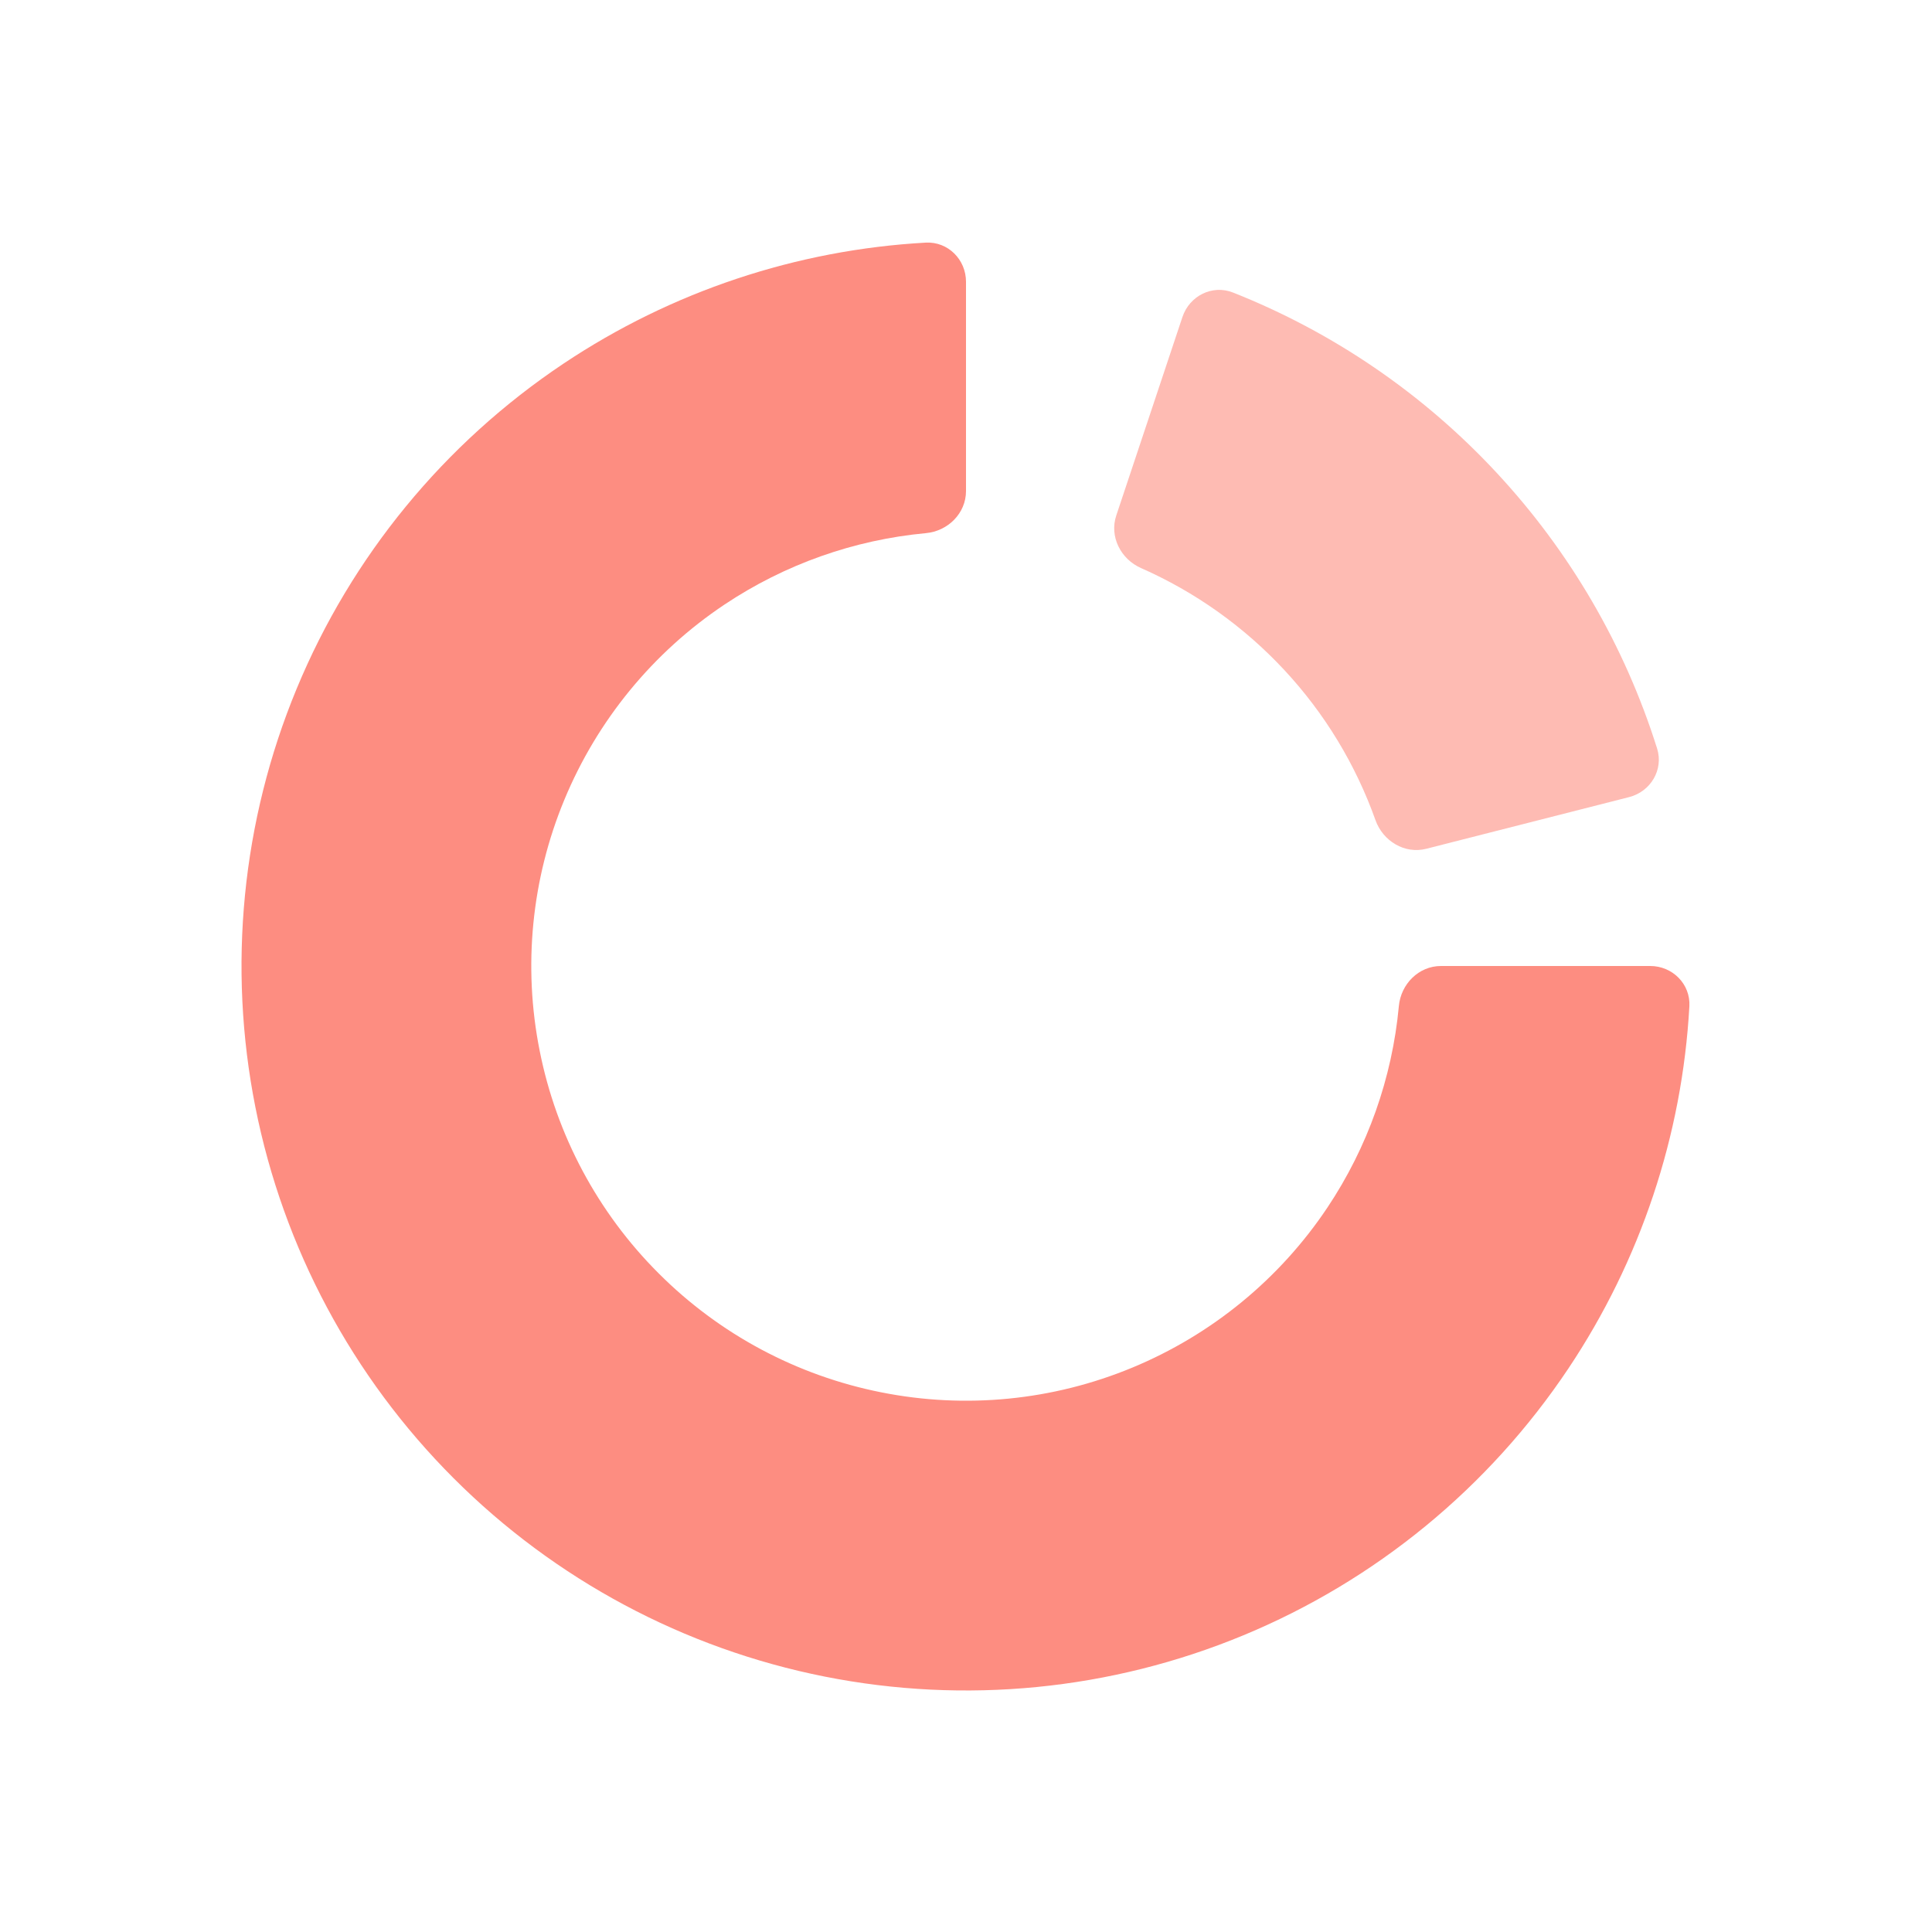
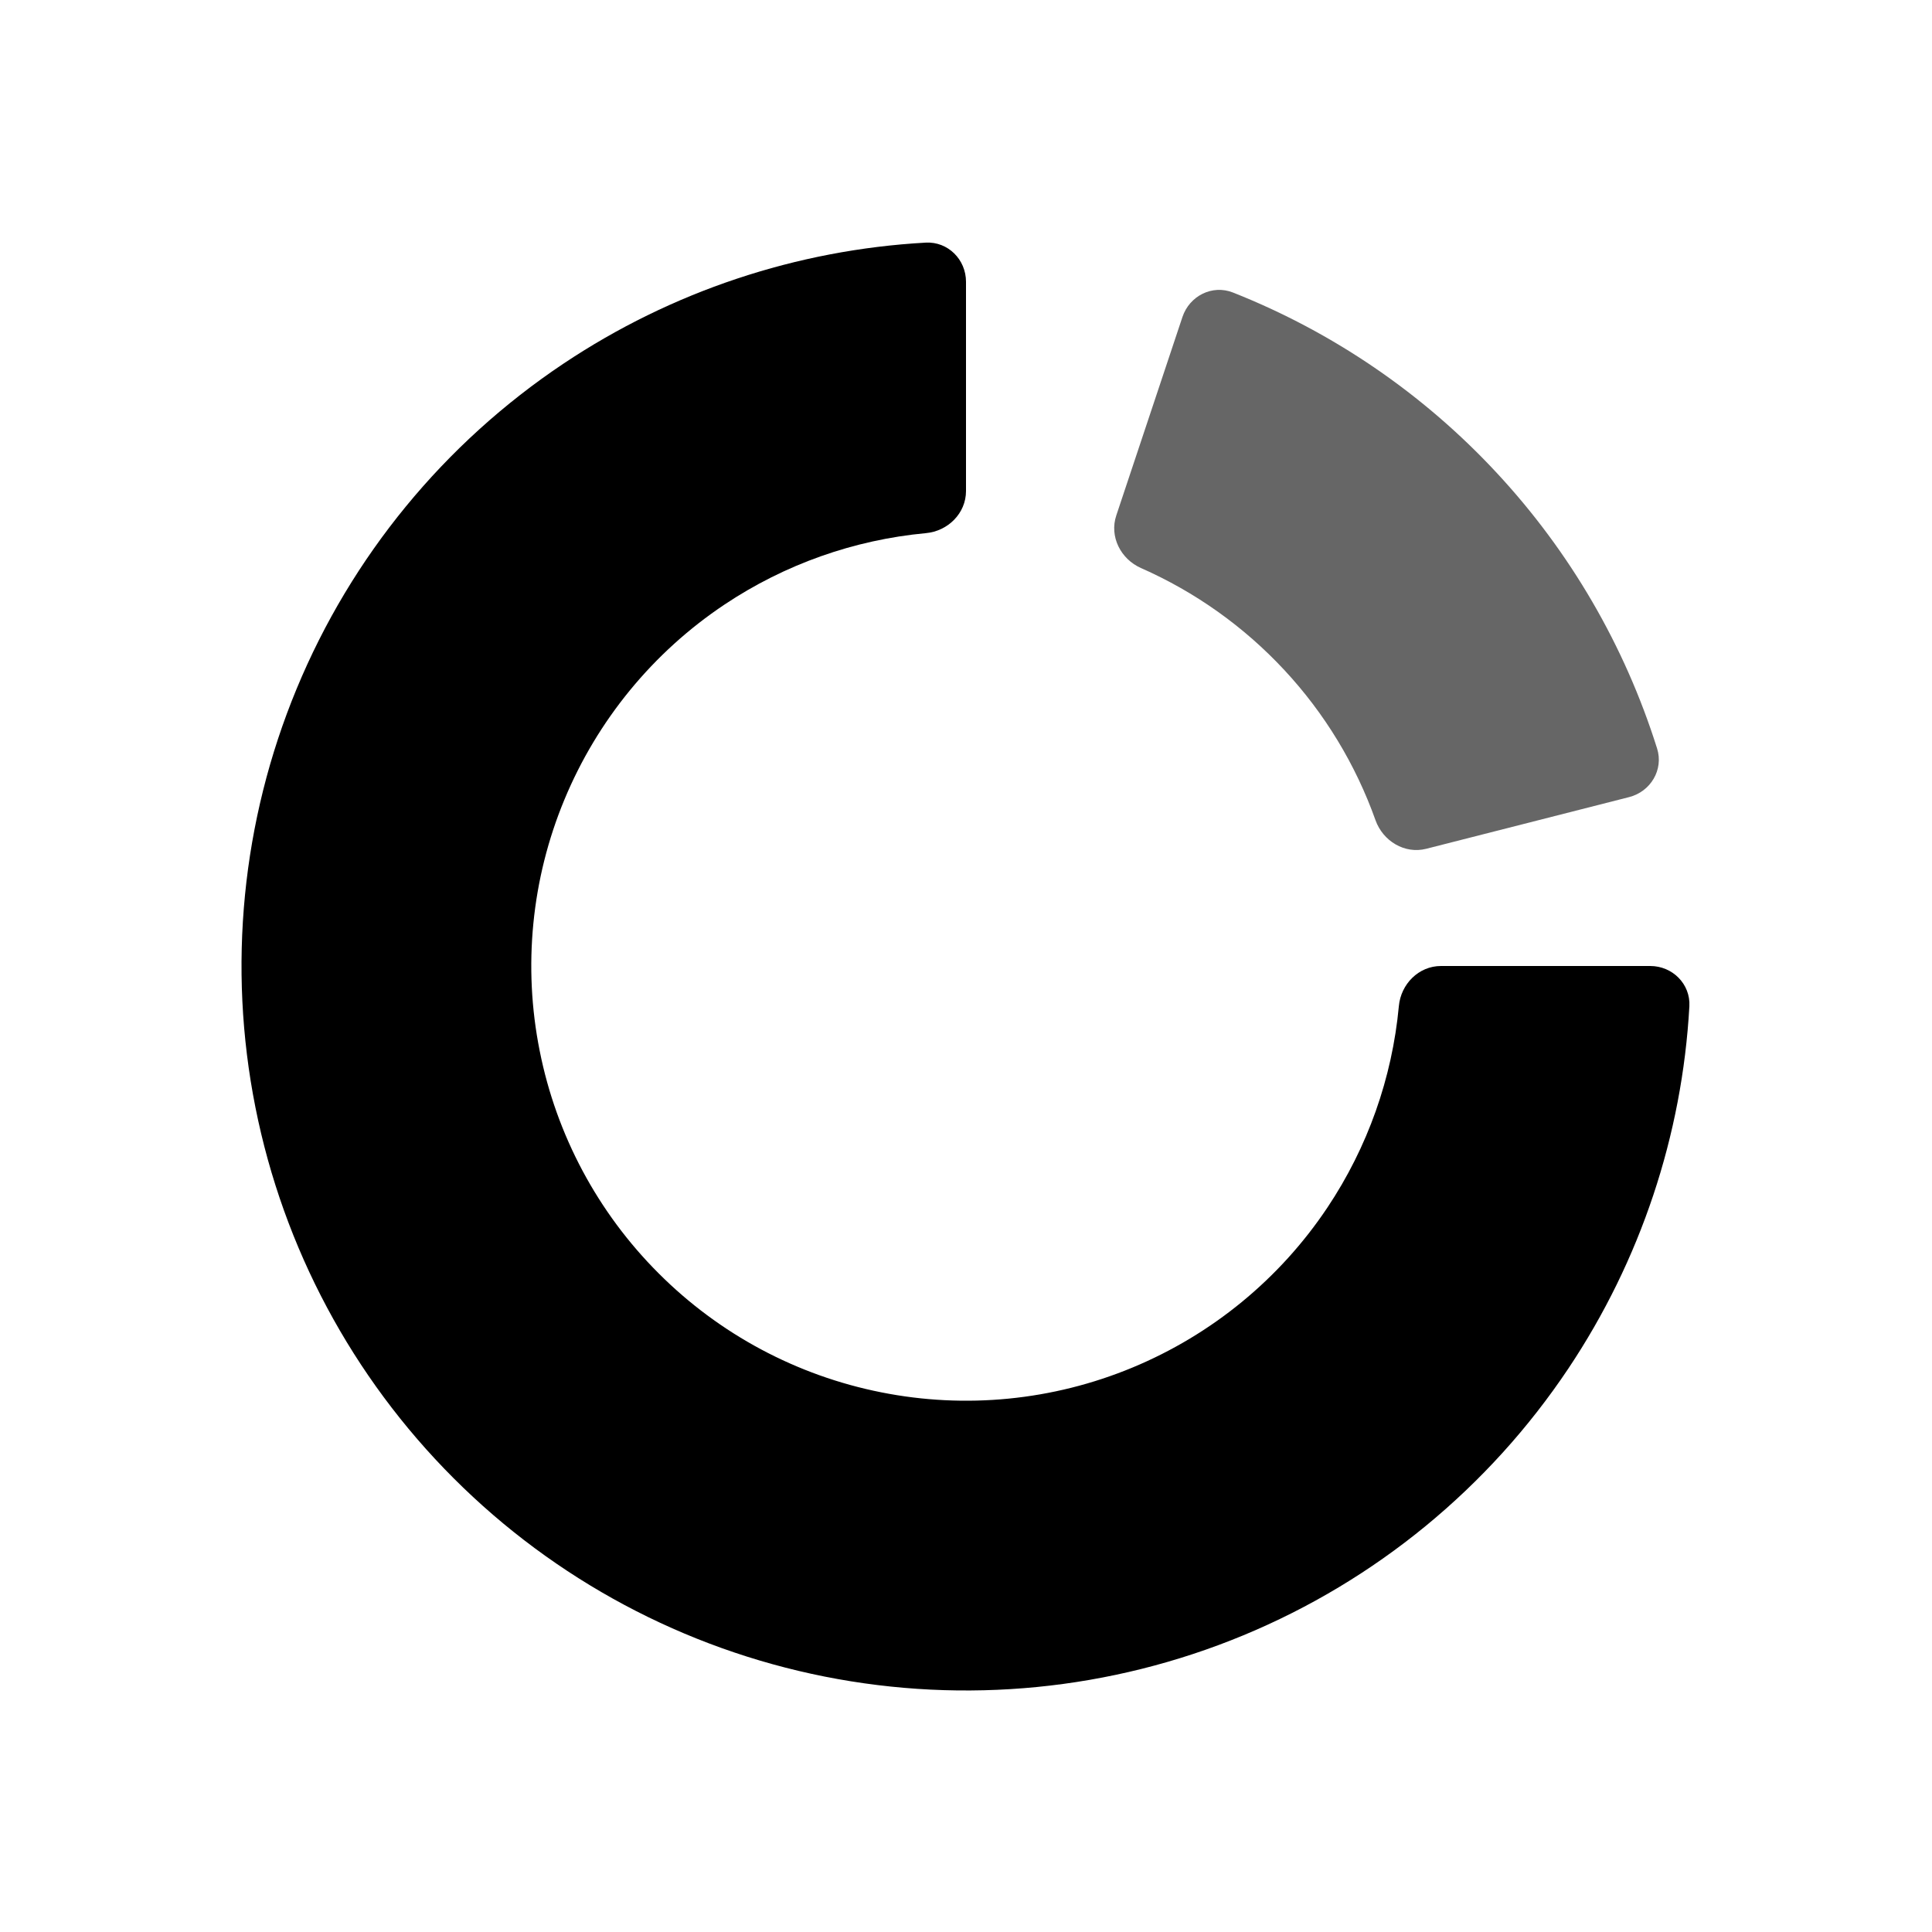
<svg xmlns="http://www.w3.org/2000/svg" width="24" height="24" viewBox="0 0 24 24" fill="none">
-   <path d="M20.5 12C20.776 12 21.001 12.224 20.986 12.5C20.897 14.104 20.379 15.659 19.483 17C18.494 18.48 17.089 19.634 15.444 20.315C13.8 20.996 11.99 21.174 10.244 20.827C8.498 20.48 6.895 19.623 5.636 18.364C4.377 17.105 3.52 15.502 3.173 13.756C2.826 12.01 3.004 10.2 3.685 8.556C4.366 6.911 5.52 5.506 7 4.517C8.341 3.621 9.896 3.103 11.5 3.014C11.776 2.999 12 3.224 12 3.5V6.1C12 6.376 11.776 6.598 11.501 6.623C10.609 6.706 9.749 7.01 9 7.51C8.112 8.103 7.42 8.947 7.011 9.934C6.602 10.92 6.495 12.006 6.704 13.053C6.912 14.101 7.426 15.063 8.182 15.818C8.937 16.574 9.899 17.088 10.947 17.296C11.994 17.505 13.08 17.398 14.066 16.989C15.053 16.58 15.897 15.888 16.49 15C16.99 14.251 17.294 13.391 17.377 12.499C17.402 12.224 17.624 12 17.9 12H20.5Z" fill="#FD8D81" />
-   <path opacity="0.6" d="M20.237 9.902C20.505 9.834 20.668 9.561 20.585 9.298C20.184 8.023 19.503 6.852 18.59 5.871C17.678 4.89 16.559 4.126 15.317 3.634C15.06 3.532 14.777 3.675 14.689 3.937L13.867 6.403C13.779 6.665 13.922 6.946 14.175 7.057C14.846 7.353 15.452 7.783 15.954 8.323C16.456 8.862 16.841 9.498 17.087 10.189C17.18 10.449 17.45 10.612 17.717 10.544L20.237 9.902Z" fill="#FD8D81" />
+   <path d="M20.5 12C20.776 12 21.001 12.224 20.986 12.5C20.897 14.104 20.379 15.659 19.483 17C18.494 18.48 17.089 19.634 15.444 20.315C13.8 20.996 11.99 21.174 10.244 20.827C8.498 20.48 6.895 19.623 5.636 18.364C4.377 17.105 3.52 15.502 3.173 13.756C2.826 12.01 3.004 10.2 3.685 8.556C4.366 6.911 5.52 5.506 7 4.517C8.341 3.621 9.896 3.103 11.5 3.014C11.776 2.999 12 3.224 12 3.5V6.1C12 6.376 11.776 6.598 11.501 6.623C10.609 6.706 9.749 7.01 9 7.51C8.112 8.103 7.42 8.947 7.011 9.934C6.602 10.92 6.495 12.006 6.704 13.053C6.912 14.101 7.426 15.063 8.182 15.818C8.937 16.574 9.899 17.088 10.947 17.296C11.994 17.505 13.08 17.398 14.066 16.989C15.053 16.58 15.897 15.888 16.49 15C16.99 14.251 17.294 13.391 17.377 12.499C17.402 12.224 17.624 12 17.9 12H20.5Z" fill="currentColor" />
+   <path opacity="0.6" d="M20.237 9.902C20.505 9.834 20.668 9.561 20.585 9.298C20.184 8.023 19.503 6.852 18.59 5.871C17.678 4.89 16.559 4.126 15.317 3.634C15.06 3.532 14.777 3.675 14.689 3.937L13.867 6.403C13.779 6.665 13.922 6.946 14.175 7.057C14.846 7.353 15.452 7.783 15.954 8.323C16.456 8.862 16.841 9.498 17.087 10.189C17.18 10.449 17.45 10.612 17.717 10.544L20.237 9.902Z" fill="currentColor" />
</svg>
